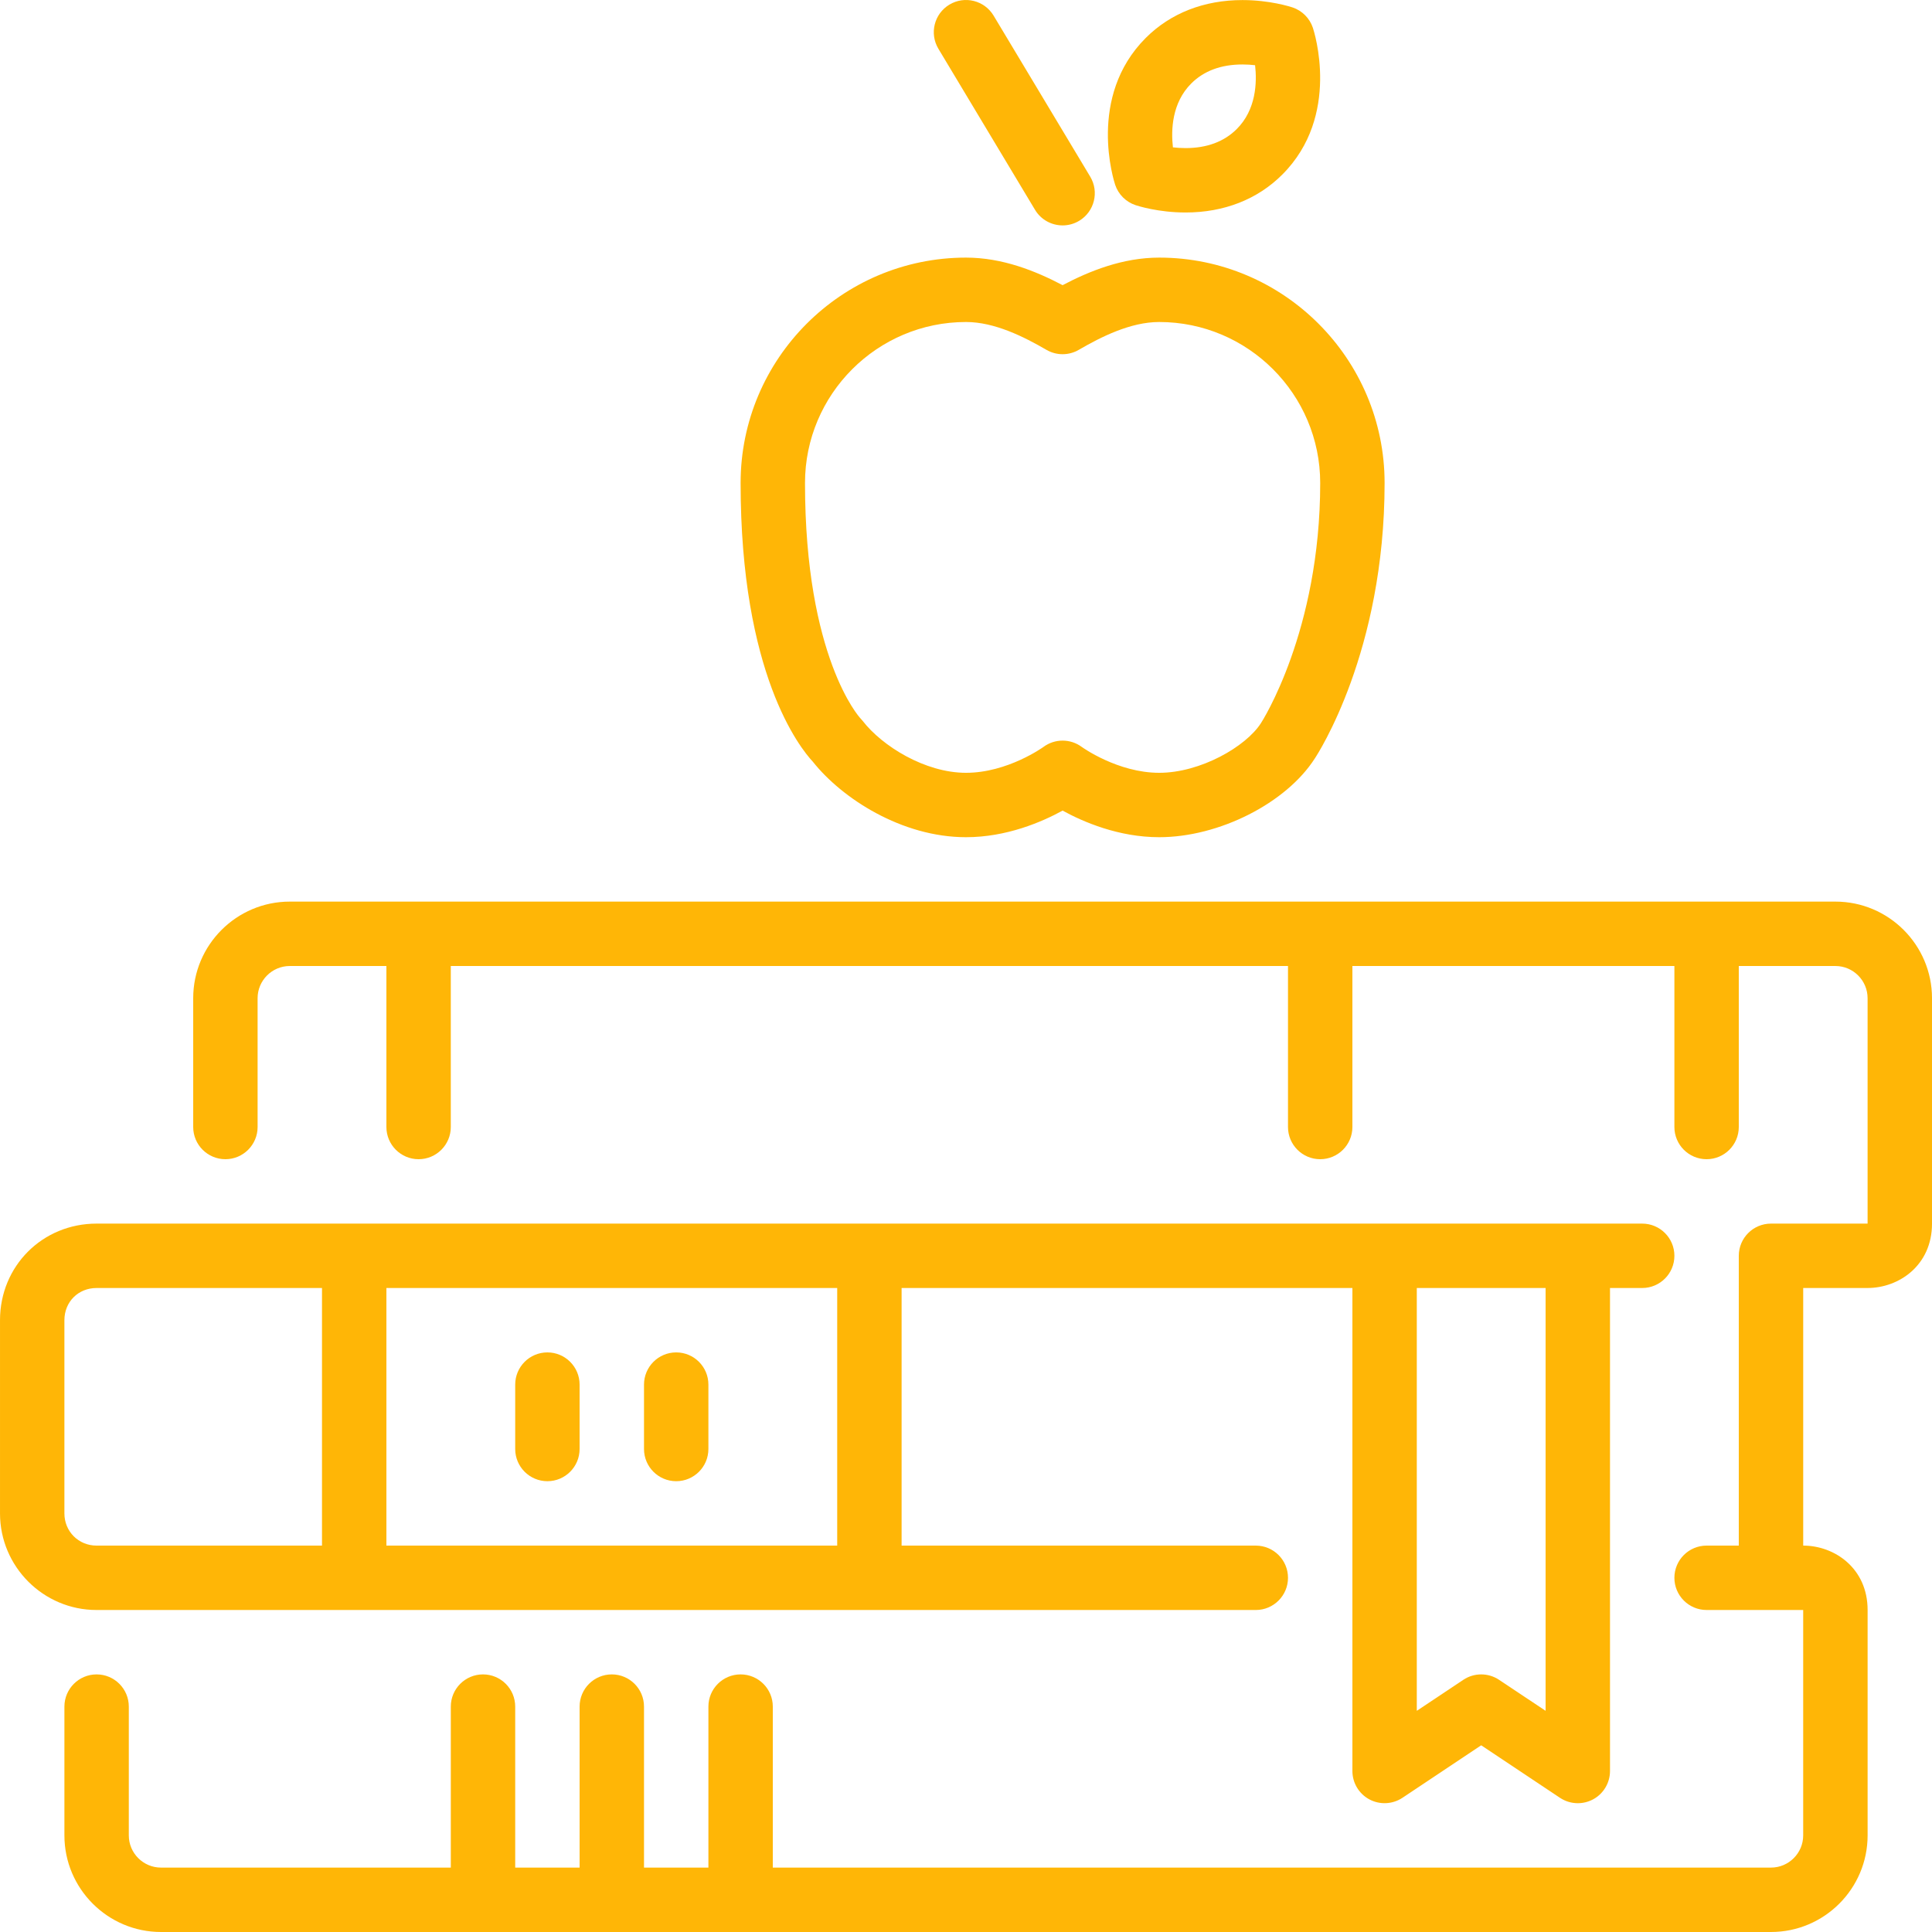
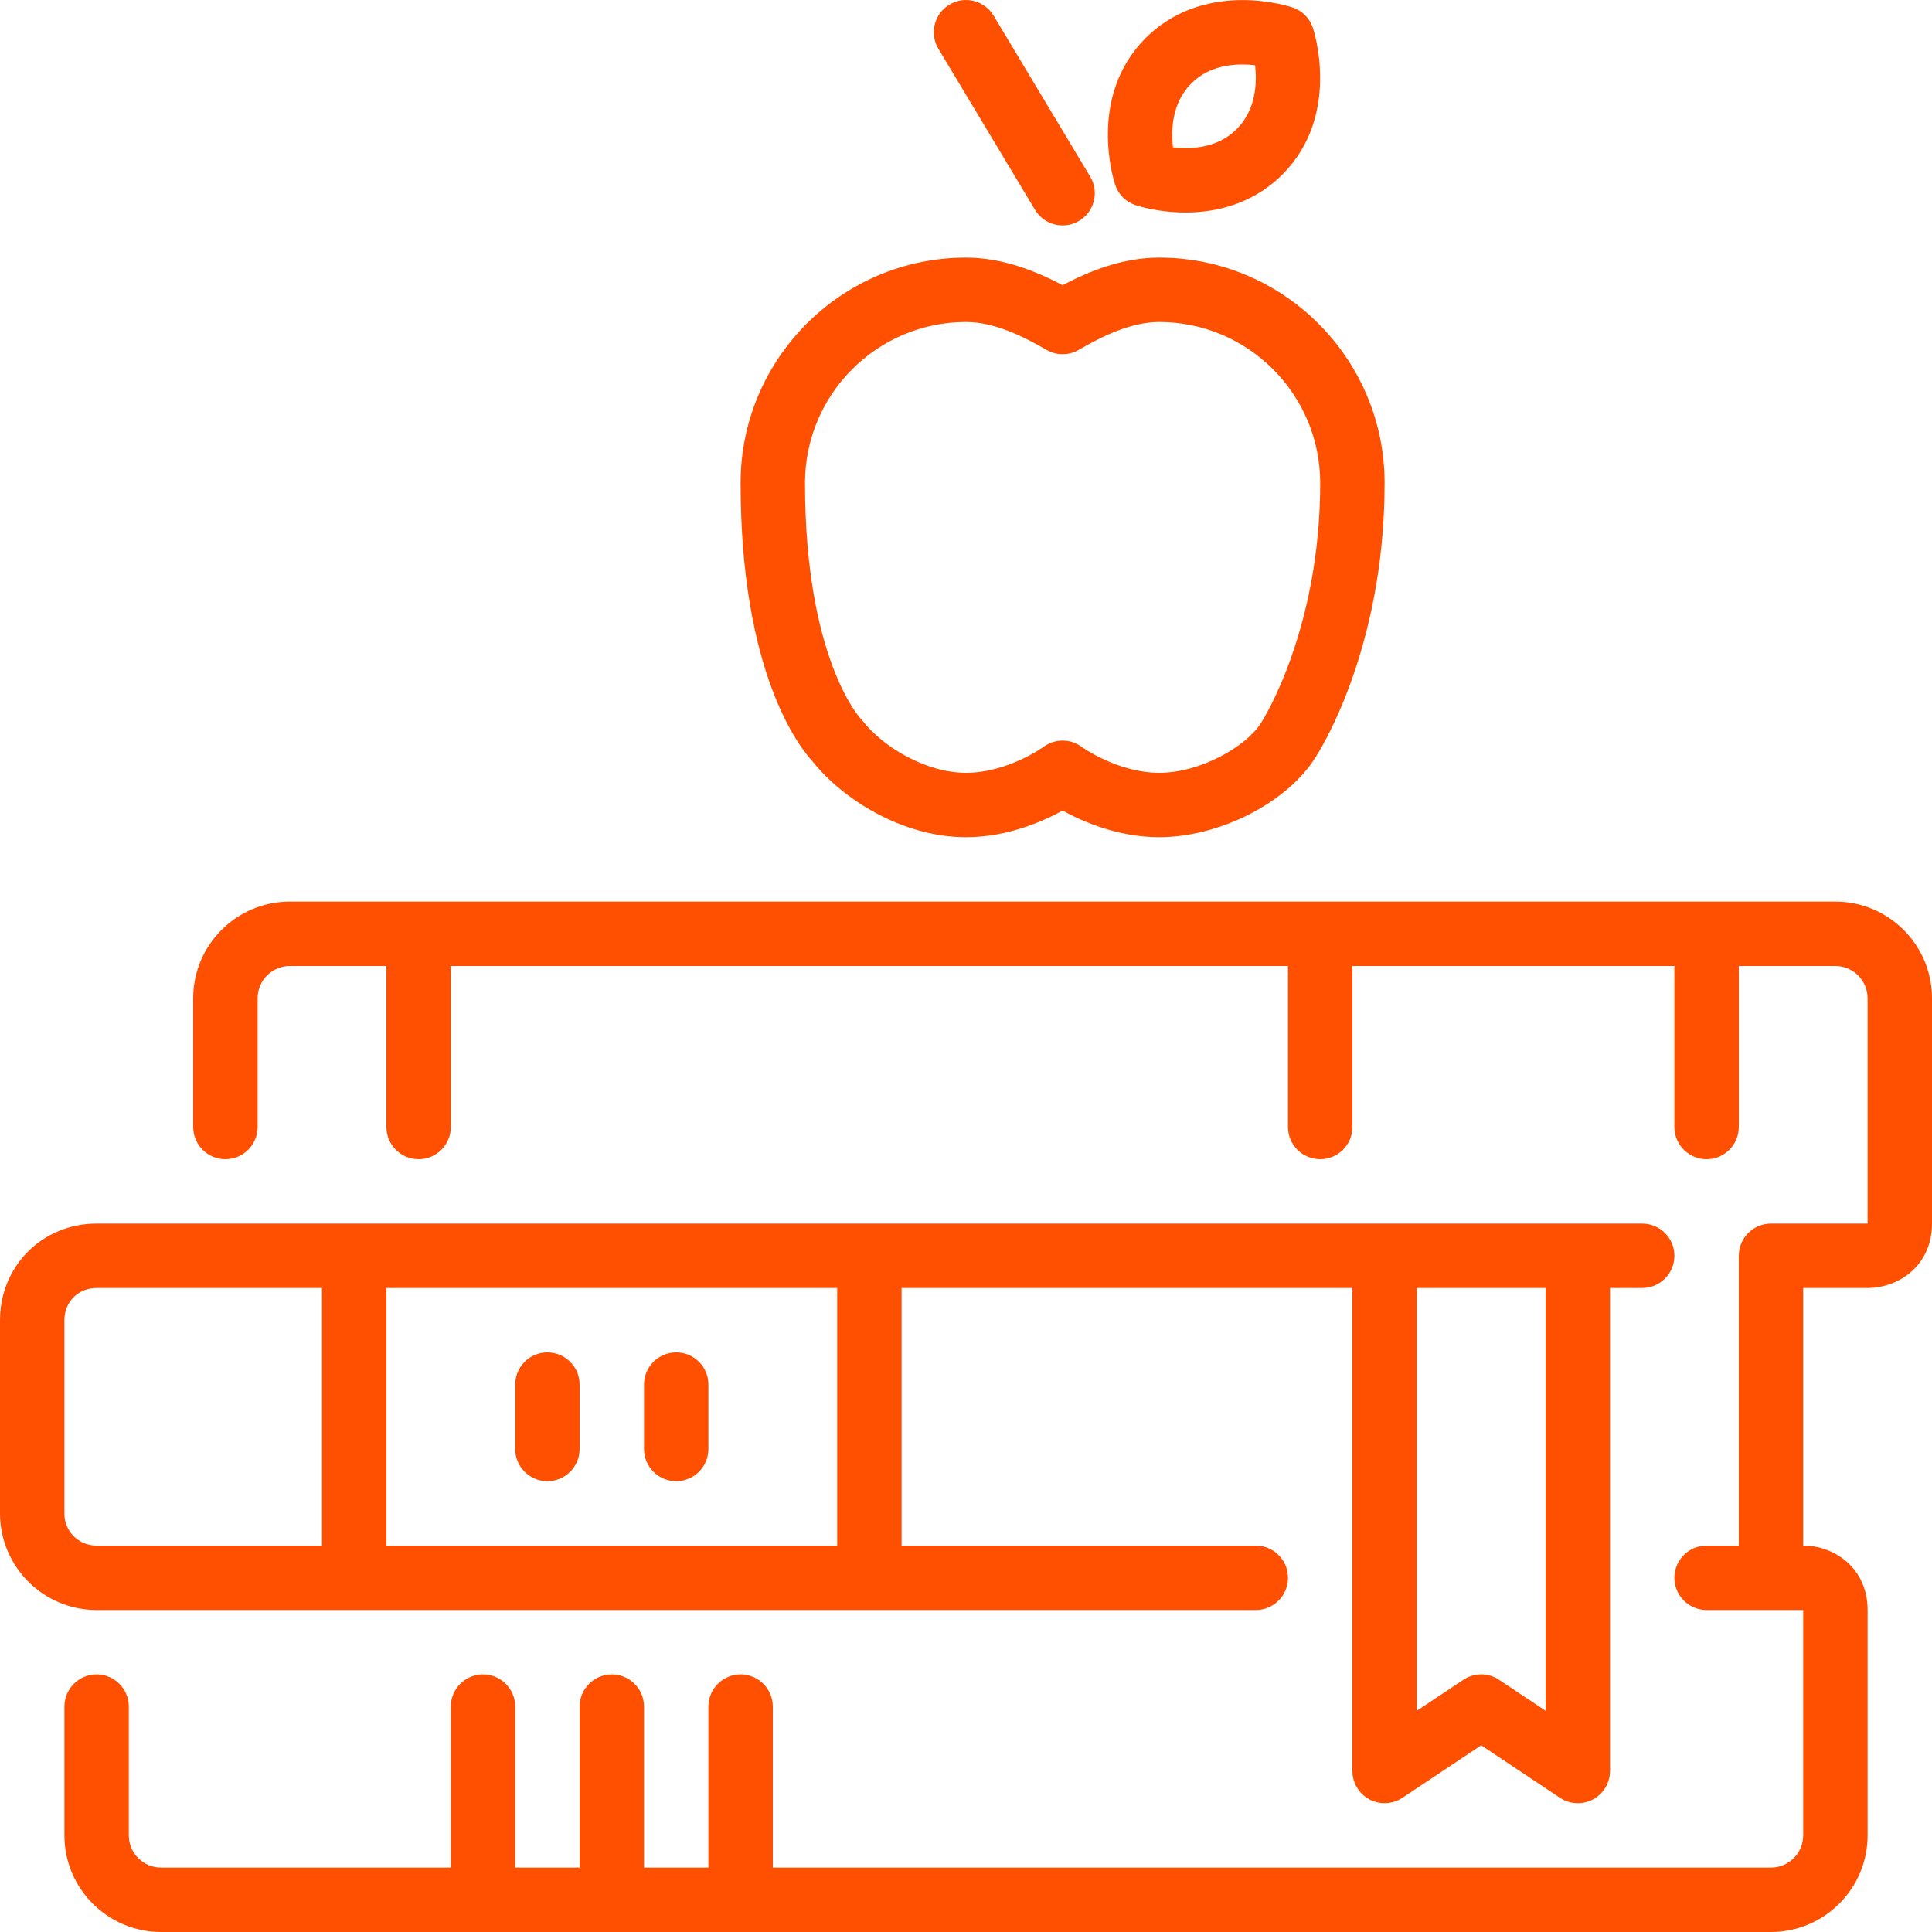
<svg xmlns="http://www.w3.org/2000/svg" version="1.1" id="Layer_1" x="0px" y="0px" viewBox="0 0 512.001 512.001" style="enable-background:new 0 0 512.001 512.001;" xml:space="preserve" width="512px" height="512px">
  <g>
    <g>
      <g>
-         <path d="M256.001,221.868c10.761,0,20.13-4.045,25.6-7.049c5.47,3.004,14.839,7.049,25.6,7.049     c15.889,0,33.647-9.028,41.233-20.864c0.751-1.135,18.5-28.262,18.5-73.003c0-32.939-26.795-59.733-59.733-59.733     c-9.651,0-18.449,3.541-25.6,7.305c-7.151-3.763-15.949-7.305-25.6-7.305c-32.939,0-59.733,26.795-59.733,59.733     c0,50.56,15.727,70.204,19.149,73.865C223.13,211.577,238.968,221.868,256.001,221.868z M256.001,85.335     c7.612,0,15.394,3.942,21.325,7.381c2.645,1.536,5.905,1.536,8.55,0c5.931-3.439,13.713-7.381,21.325-7.381     c23.526,0,42.667,19.14,42.667,42.667c0,39.27-15.488,63.317-15.718,63.659c-3.985,6.212-16.026,13.141-26.948,13.141     c-10.999,0-20.446-6.801-20.506-6.844c-1.51-1.126-3.302-1.69-5.094-1.69s-3.584,0.563-5.094,1.69     c-0.094,0.068-9.506,6.844-20.506,6.844c-10.871,0-22.221-7.091-27.383-13.756c-0.171-0.222-0.461-0.546-0.657-0.751     c-0.145-0.154-14.626-16.026-14.626-62.293C213.334,104.475,232.474,85.335,256.001,85.335z" fill="#ffb606" />
-         <path d="M274.288,55.596c1.596,2.662,4.42,4.139,7.322,4.139c1.493,0,3.012-0.393,4.386-1.22     c4.036-2.423,5.35-7.663,2.918-11.708l-25.6-42.667c-2.424-4.036-7.663-5.35-11.708-2.918c-4.036,2.423-5.35,7.663-2.918,11.708     L274.288,55.596z" fill="#ffb606" />
-         <path d="M300.929,54.367c0.597,0.196,6.042,1.946,13.244,1.946h0.009c10.206,0,19.081-3.482,25.643-10.052     c15.616-15.616,8.414-37.956,8.098-38.904c-0.853-2.543-2.85-4.54-5.393-5.393c-0.606-0.196-6.05-1.946-13.261-1.946     c-10.206,0-19.072,3.473-25.643,10.044c-15.616,15.625-8.405,37.956-8.098,38.904C296.38,51.517,298.377,53.514,300.929,54.367z      M315.691,22.128c3.345-3.345,7.91-5.043,13.577-5.043c1.203,0,2.338,0.077,3.345,0.196c0.521,4.599,0.282,11.776-4.855,16.913     c-3.345,3.345-7.919,5.052-13.577,5.052c-1.203,0-2.338-0.085-3.345-0.196C310.315,34.442,310.554,27.265,315.691,22.128z" fill="#ffb606" />
-         <path d="M486.401,238.935h-409.6c-14.114,0-25.6,11.486-25.6,25.6v34.133c0,4.71,3.823,8.533,8.533,8.533     s8.533-3.823,8.533-8.533v-34.133c0-4.702,3.831-8.533,8.533-8.533h25.6v42.667c0,4.71,3.823,8.533,8.533,8.533     s8.533-3.823,8.533-8.533v-42.667h221.867v42.667c0,4.71,3.823,8.533,8.533,8.533s8.533-3.823,8.533-8.533v-42.667h85.333v42.667     c0,4.71,3.823,8.533,8.533,8.533c4.71,0,8.533-3.823,8.533-8.533v-42.667h25.6c4.702,0,8.533,3.831,8.533,8.533v59.733h-25.6     c-4.71,0-8.533,3.823-8.533,8.533v76.8h-8.533c-4.71,0-8.533,3.823-8.533,8.533c0,4.71,3.823,8.533,8.533,8.533h25.6v59.733     c0,4.702-3.831,8.533-8.533,8.533H204.801v-42.667c0-4.71-3.823-8.533-8.533-8.533s-8.533,3.823-8.533,8.533v42.667h-17.067     v-42.667c0-4.71-3.823-8.533-8.533-8.533c-4.71,0-8.533,3.823-8.533,8.533v42.667h-17.067v-42.667     c0-4.71-3.823-8.533-8.533-8.533s-8.533,3.823-8.533,8.533v42.667h-76.8c-4.702,0-8.533-3.831-8.533-8.533v-34.133     c0-4.71-3.823-8.533-8.533-8.533c-4.71,0-8.533,3.823-8.533,8.533v34.133c0,14.114,11.486,25.6,25.6,25.6h426.667     c14.114,0,25.6-11.486,25.6-25.6v-59.733c0-11.085-8.789-17.067-17.067-17.067v-68.267h17.067     c8.277,0,17.067-5.982,17.067-17.067v-59.733C512.001,250.421,500.515,238.935,486.401,238.935z" fill="#ffb606" />
-         <path d="M332.801,426.668c4.71,0,8.533-3.823,8.533-8.533c0-4.71-3.823-8.533-8.533-8.533h-93.867v-68.267h119.467v128     c0,3.149,1.732,6.042,4.506,7.526c2.765,1.476,6.144,1.314,8.764-0.427l20.864-13.909l20.864,13.909     c1.434,0.956,3.081,1.434,4.736,1.434c1.382,0,2.765-0.333,4.028-1.007c2.773-1.485,4.506-4.378,4.506-7.526v-128h8.533     c4.71,0,8.533-3.823,8.533-8.533s-3.823-8.533-8.533-8.533h-409.6c-14.353,0-25.6,11.247-25.6,25.6v51.2     c0,14.114,11.486,25.6,25.6,25.6H332.801z M375.467,341.335h34.133v112.051l-12.331-8.218c-2.867-1.911-6.605-1.911-9.472,0     l-12.331,8.218V341.335z M102.401,341.335h119.467v68.267H102.401V341.335z M17.067,401.068v-51.2     c0-4.864,3.669-8.533,8.533-8.533h59.733v68.267H25.601C20.814,409.602,17.067,405.855,17.067,401.068z" fill="#ffb606" />
-         <path d="M179.201,358.401c-4.71,0-8.533,3.823-8.533,8.533v17.067c0,4.71,3.823,8.533,8.533,8.533s8.533-3.823,8.533-8.533     v-17.067C187.734,362.224,183.911,358.401,179.201,358.401z" fill="#ffb606" />
-         <path d="M145.067,358.401c-4.71,0-8.533,3.823-8.533,8.533v17.067c0,4.71,3.823,8.533,8.533,8.533     c4.71,0,8.533-3.823,8.533-8.533v-17.067C153.601,362.224,149.778,358.401,145.067,358.401z" fill="#ffb606" />
+         <path d="M256.001,221.868c10.761,0,20.13-4.045,25.6-7.049c5.47,3.004,14.839,7.049,25.6,7.049     c15.889,0,33.647-9.028,41.233-20.864c0.751-1.135,18.5-28.262,18.5-73.003c0-32.939-26.795-59.733-59.733-59.733     c-9.651,0-18.449,3.541-25.6,7.305c-7.151-3.763-15.949-7.305-25.6-7.305c-32.939,0-59.733,26.795-59.733,59.733     c0,50.56,15.727,70.204,19.149,73.865C223.13,211.577,238.968,221.868,256.001,221.868z M256.001,85.335     c7.612,0,15.394,3.942,21.325,7.381c2.645,1.536,5.905,1.536,8.55,0c5.931-3.439,13.713-7.381,21.325-7.381     c23.526,0,42.667,19.14,42.667,42.667c0,39.27-15.488,63.317-15.718,63.659c-3.985,6.212-16.026,13.141-26.948,13.141     c-10.999,0-20.446-6.801-20.506-6.844c-1.51-1.126-3.302-1.69-5.094-1.69s-3.584,0.563-5.094,1.69     c-0.094,0.068-9.506,6.844-20.506,6.844c-10.871,0-22.221-7.091-27.383-13.756c-0.171-0.222-0.461-0.546-0.657-0.751     c-0.145-0.154-14.626-16.026-14.626-62.293C213.334,104.475,232.474,85.335,256.001,85.335z" fill="#FF4F00" />
+         <path d="M274.288,55.596c1.596,2.662,4.42,4.139,7.322,4.139c1.493,0,3.012-0.393,4.386-1.22     c4.036-2.423,5.35-7.663,2.918-11.708l-25.6-42.667c-2.424-4.036-7.663-5.35-11.708-2.918c-4.036,2.423-5.35,7.663-2.918,11.708     L274.288,55.596z" fill="#FF4F00" />
+         <path d="M300.929,54.367c0.597,0.196,6.042,1.946,13.244,1.946h0.009c10.206,0,19.081-3.482,25.643-10.052     c15.616-15.616,8.414-37.956,8.098-38.904c-0.853-2.543-2.85-4.54-5.393-5.393c-0.606-0.196-6.05-1.946-13.261-1.946     c-10.206,0-19.072,3.473-25.643,10.044c-15.616,15.625-8.405,37.956-8.098,38.904C296.38,51.517,298.377,53.514,300.929,54.367z      M315.691,22.128c3.345-3.345,7.91-5.043,13.577-5.043c1.203,0,2.338,0.077,3.345,0.196c0.521,4.599,0.282,11.776-4.855,16.913     c-3.345,3.345-7.919,5.052-13.577,5.052c-1.203,0-2.338-0.085-3.345-0.196C310.315,34.442,310.554,27.265,315.691,22.128z" fill="#FF4F00" />
+         <path d="M486.401,238.935h-409.6c-14.114,0-25.6,11.486-25.6,25.6v34.133c0,4.71,3.823,8.533,8.533,8.533     s8.533-3.823,8.533-8.533v-34.133c0-4.702,3.831-8.533,8.533-8.533h25.6v42.667c0,4.71,3.823,8.533,8.533,8.533     s8.533-3.823,8.533-8.533v-42.667h221.867v42.667c0,4.71,3.823,8.533,8.533,8.533s8.533-3.823,8.533-8.533v-42.667h85.333v42.667     c0,4.71,3.823,8.533,8.533,8.533c4.71,0,8.533-3.823,8.533-8.533v-42.667h25.6c4.702,0,8.533,3.831,8.533,8.533v59.733h-25.6     c-4.71,0-8.533,3.823-8.533,8.533v76.8h-8.533c-4.71,0-8.533,3.823-8.533,8.533c0,4.71,3.823,8.533,8.533,8.533h25.6v59.733     c0,4.702-3.831,8.533-8.533,8.533H204.801v-42.667c0-4.71-3.823-8.533-8.533-8.533s-8.533,3.823-8.533,8.533v42.667h-17.067     v-42.667c0-4.71-3.823-8.533-8.533-8.533c-4.71,0-8.533,3.823-8.533,8.533v42.667h-17.067v-42.667     c0-4.71-3.823-8.533-8.533-8.533s-8.533,3.823-8.533,8.533v42.667h-76.8c-4.702,0-8.533-3.831-8.533-8.533v-34.133     c0-4.71-3.823-8.533-8.533-8.533c-4.71,0-8.533,3.823-8.533,8.533v34.133c0,14.114,11.486,25.6,25.6,25.6h426.667     c14.114,0,25.6-11.486,25.6-25.6v-59.733c0-11.085-8.789-17.067-17.067-17.067v-68.267h17.067     c8.277,0,17.067-5.982,17.067-17.067v-59.733C512.001,250.421,500.515,238.935,486.401,238.935z" fill="#FF4F00" />
+         <path d="M332.801,426.668c4.71,0,8.533-3.823,8.533-8.533c0-4.71-3.823-8.533-8.533-8.533h-93.867v-68.267h119.467v128     c0,3.149,1.732,6.042,4.506,7.526c2.765,1.476,6.144,1.314,8.764-0.427l20.864-13.909l20.864,13.909     c1.434,0.956,3.081,1.434,4.736,1.434c1.382,0,2.765-0.333,4.028-1.007c2.773-1.485,4.506-4.378,4.506-7.526v-128h8.533     c4.71,0,8.533-3.823,8.533-8.533s-3.823-8.533-8.533-8.533h-409.6c-14.353,0-25.6,11.247-25.6,25.6v51.2     c0,14.114,11.486,25.6,25.6,25.6H332.801z M375.467,341.335h34.133v112.051l-12.331-8.218c-2.867-1.911-6.605-1.911-9.472,0     l-12.331,8.218V341.335z M102.401,341.335h119.467v68.267H102.401V341.335z M17.067,401.068v-51.2     c0-4.864,3.669-8.533,8.533-8.533h59.733v68.267H25.601C20.814,409.602,17.067,405.855,17.067,401.068z" fill="#FF4F00" />
+         <path d="M179.201,358.401c-4.71,0-8.533,3.823-8.533,8.533v17.067c0,4.71,3.823,8.533,8.533,8.533s8.533-3.823,8.533-8.533     v-17.067C187.734,362.224,183.911,358.401,179.201,358.401z" fill="#FF4F00" />
+         <path d="M145.067,358.401c-4.71,0-8.533,3.823-8.533,8.533v17.067c0,4.71,3.823,8.533,8.533,8.533     c4.71,0,8.533-3.823,8.533-8.533v-17.067C153.601,362.224,149.778,358.401,145.067,358.401z" fill="#FF4F00" />
      </g>
    </g>
  </g>
  <g>
</g>
  <g>
</g>
  <g>
</g>
  <g>
</g>
  <g>
</g>
  <g>
</g>
  <g>
</g>
  <g>
</g>
  <g>
</g>
  <g>
</g>
  <g>
</g>
  <g>
</g>
  <g>
</g>
  <g>
</g>
  <g>
</g>
</svg>
